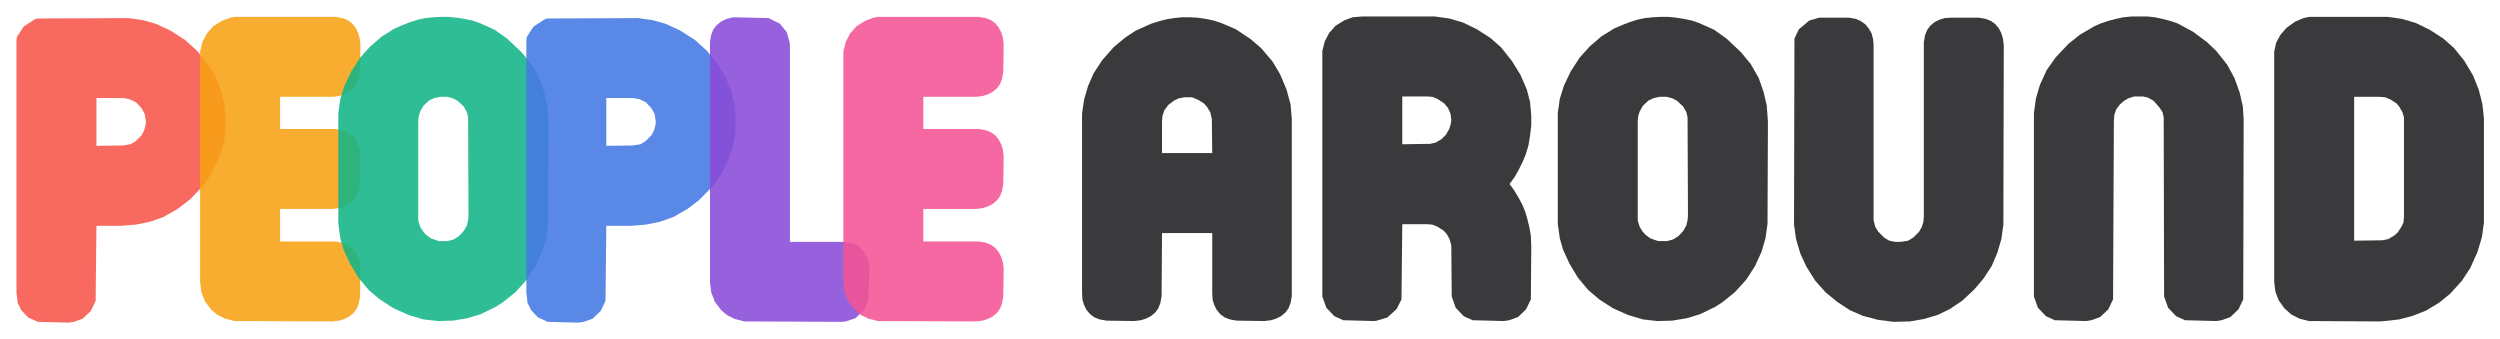
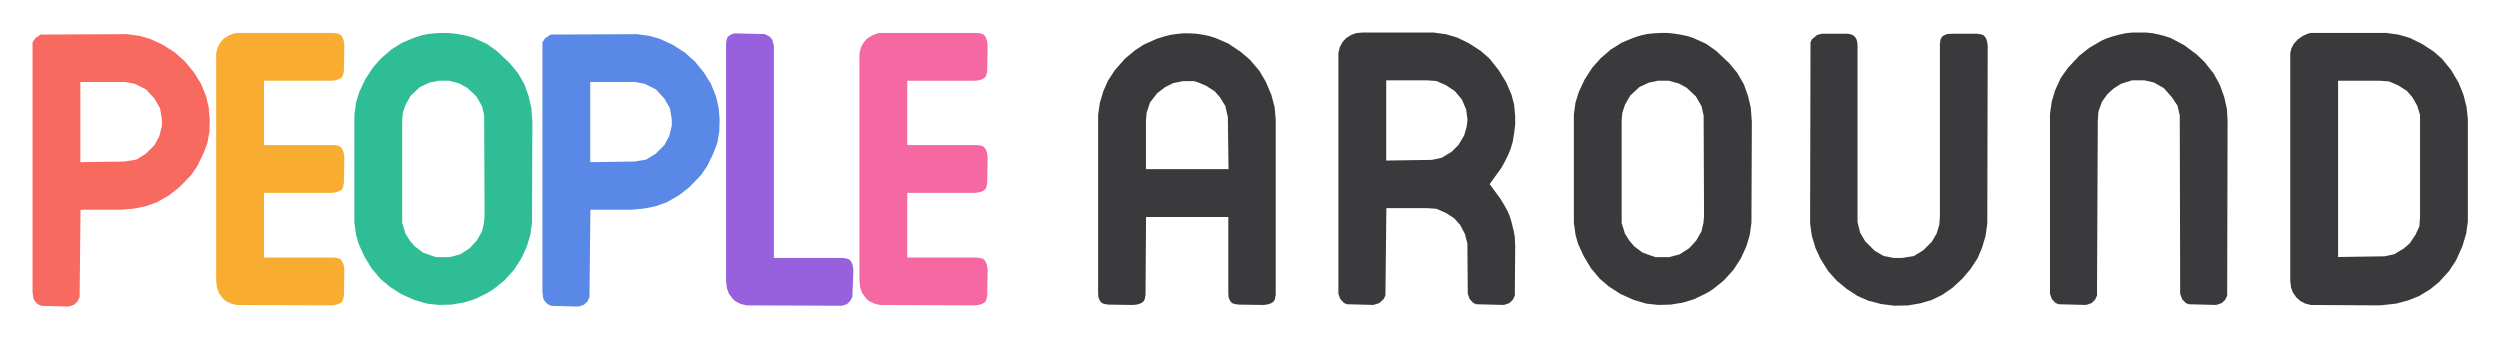
<svg xmlns="http://www.w3.org/2000/svg" viewBox="-3 -771 6222 842" role="img" aria-label="Peoplearound">
-   <path fill="#F7554A" fill-opacity="0.88" d="M89 -725L316 -726L352 -721L384 -712L421 -695L457 -672L487 -645L513 -613L533 -581L548 -544L556 -510L559 -475L558 -439L552 -405L540 -373L523 -338L504 -310L469 -274L439 -251L404 -231L370 -219L335 -212L299 -209L237 -209L235 -22L223 3L203 22L181 30L168 32L91 30L67 19L50 1L41 -17L38 -43L38 -57L38 -670L39 -679L56 -705L82 -722ZM303 -409L322 -412L335 -420L349 -434L356 -447L360 -463L360 -470L357 -488L349 -502L336 -516L320 -524L304 -527L237 -527L237 -408Z" />
-   <path fill="#F9A215" fill-opacity="0.88" d="M581 -729L832 -729L849 -726L862 -721L873 -713L882 -702L888 -690L892 -677L894 -661L893 -592L890 -575L885 -562L877 -551L866 -542L854 -536L841 -532L825 -530L694 -530L694 -450L832 -450L849 -447L862 -442L873 -434L882 -423L888 -411L892 -398L894 -382L893 -313L890 -296L885 -283L877 -272L866 -263L854 -257L841 -253L825 -251L694 -251L694 -170L832 -170L849 -167L862 -162L873 -154L882 -143L888 -131L892 -118L894 -102L893 -33L890 -16L885 -3L877 8L866 17L854 23L841 27L825 29L581 28L557 22L537 12L523 0L507 -21L498 -45L495 -69L495 -643L501 -667L512 -688L528 -706L549 -719L570 -727Z" />
-   <path fill="#14B487" fill-opacity="0.88" d="M1230 -7L1193 11L1160 21L1124 27L1087 28L1051 24L1014 13L976 -4L942 -26L915 -49L889 -80L868 -115L852 -150L844 -178L839 -214L839 -234L839 -489L844 -525L854 -557L871 -593L893 -627L918 -655L947 -680L979 -700L1000 -709L1018 -716L1037 -722L1056 -726L1075 -728L1095 -729L1114 -729L1134 -727L1153 -724L1172 -720L1190 -714L1228 -697L1259 -675L1295 -641L1319 -612L1339 -577L1351 -543L1359 -509L1362 -469L1361 -214L1356 -178L1346 -144L1330 -109L1308 -75L1280 -44L1249 -19ZM1089 -171L1111 -171L1126 -175L1140 -184L1151 -196L1159 -210L1162 -223L1163 -234L1162 -479L1159 -492L1151 -506L1136 -520L1125 -526L1110 -530L1092 -530L1078 -527L1065 -521L1051 -508L1043 -494L1039 -482L1038 -469L1038 -222L1043 -206L1050 -195L1057 -187L1069 -178L1083 -173Z" />
-   <path fill="#4479E4" fill-opacity="0.88" d="M1358 -725L1585 -726L1621 -721L1653 -712L1690 -695L1726 -672L1756 -645L1782 -613L1802 -581L1817 -544L1825 -510L1828 -475L1827 -439L1821 -405L1809 -373L1792 -338L1773 -310L1738 -274L1708 -251L1673 -231L1639 -219L1604 -212L1568 -209L1506 -209L1504 -22L1492 3L1472 22L1450 30L1437 32L1360 30L1336 19L1319 1L1310 -17L1307 -43L1307 -57L1307 -670L1308 -679L1325 -705L1351 -722ZM1572 -409L1591 -412L1604 -420L1618 -434L1625 -447L1629 -463L1629 -470L1626 -488L1618 -502L1605 -516L1589 -524L1573 -527L1506 -527L1506 -408Z" />
-   <path fill="#8A4BD8" fill-opacity="0.88" d="M1825 -728L1910 -726L1938 -712L1955 -691L1962 -667L1963 -660L1963 -169L2099 -169L2116 -166L2129 -161L2140 -153L2149 -142L2155 -130L2159 -117L2161 -101L2158 -22L2146 2L2126 21L2102 29L2092 30L1850 29L1826 23L1806 13L1792 1L1776 -20L1767 -44L1764 -68L1764 -667L1767 -684L1772 -697L1780 -708L1791 -717L1803 -723L1816 -727Z" />
-   <path fill="#F45495" fill-opacity="0.88" d="M2182 -729L2433 -729L2450 -726L2463 -721L2474 -713L2483 -702L2489 -690L2493 -677L2495 -661L2494 -592L2491 -575L2486 -562L2478 -551L2467 -542L2455 -536L2442 -532L2426 -530L2295 -530L2295 -450L2433 -450L2450 -447L2463 -442L2474 -434L2483 -423L2489 -411L2493 -398L2495 -382L2494 -313L2491 -296L2486 -283L2478 -272L2467 -263L2455 -257L2442 -253L2426 -251L2295 -251L2295 -170L2433 -170L2450 -167L2463 -162L2474 -154L2483 -143L2489 -131L2493 -118L2495 -102L2494 -33L2491 -16L2486 -3L2478 8L2467 17L2455 23L2442 27L2426 29L2182 28L2158 22L2138 12L2124 0L2108 -21L2099 -45L2096 -69L2096 -643L2102 -667L2113 -688L2129 -706L2150 -719L2171 -727Z" />
+   <path fill="#F7554A" fill-opacity="0.88" d="M343.8 -681.8L370.2 -674.3L401.8 -659.8L432.7 -640.1L457.9 -617.4L480.4 -589.7L497.2 -562.8L509.8 -531.8L516.4 -503.7L519 -473.8L518.1 -443L513.3 -415.6L503.2 -388.8L488.3 -358.1L472.9 -335.4L442.3 -304L416.8 -284.4L387.3 -267.5L359.4 -257.7L329.4 -251.7L297.3 -249L197.4 -249L195.1 -31.3L190.1 -20.9L181.5 -12.7L171 -8.9L165.5 -8.1L100.2 -9.8L90.7 -14.1L83.1 -22.2L79.9 -28.6L78 -45.3L78 -665.6L84.9 -676.1L98.6 -685L313.3 -686ZM197 -567L197 -367.4L306.4 -369L336.1 -373.7L360 -388.4L381.4 -409.9L393.6 -432.4L400 -458.1L400 -473.3L395.3 -501.6L381.4 -525.8L360.4 -548.5L332.9 -562.3L307.7 -567Z" />
+   <path fill="#F9A215" fill-opacity="0.88" d="M838.2 -687.3L842.7 -685.6L845.3 -683.7L848.2 -680.1L850.7 -675.1L852.7 -668.6L854 -658.8L853 -595.8L851.3 -585.8L849.6 -581.3L847.7 -578.7L844.1 -575.8L839.1 -573.3L832.6 -571.3L822.5 -570L654 -570L654 -410L828.5 -410L838.2 -408.3L842.7 -406.6L845.3 -404.7L848.2 -401.1L850.7 -396.1L852.7 -389.6L854 -379.8L853 -316.8L851.3 -306.8L849.6 -302.3L847.7 -299.7L844.1 -296.8L839.1 -294.3L832.6 -292.3L822.5 -291L654 -291L654 -130L828.5 -130L838.2 -128.3L842.7 -126.6L845.3 -124.7L848.2 -121.1L850.7 -116.1L852.7 -109.6L854 -99.8L853 -36.8L851.3 -26.8L849.6 -22.3L847.7 -19.7L844.1 -16.8L839.1 -14.3L832.6 -12.3L822.6 -11L586 -12L571 -15.7L559.3 -21.6L552.2 -27.6L542.4 -40.6L537.1 -54.6L535 -71.5L535 -638.1L538.6 -652.7L545.2 -665.1L554 -675.1L566.8 -683L580.8 -688.3L584.6 -689L828.5 -689Z" />
+   <path fill="#14B487" fill-opacity="0.88" d="M1128.9 -687.3L1145.8 -684.6L1161.5 -681.3L1175.5 -676.7L1208.1 -662.1L1233.6 -644L1265.8 -613.6L1286 -589.2L1302.5 -560.3L1312.6 -531.7L1319.3 -502.9L1322 -467.6L1321 -216.8L1316.8 -186.4L1308.4 -158L1294.8 -128.3L1276.2 -99.4L1252.4 -73.2L1225.7 -51.6L1210.5 -42L1178.4 -26.4L1150.9 -18L1120.1 -12.9L1088.7 -12.1L1059 -15.4L1027.9 -24.6L995.1 -39.3L965.9 -58.2L943.5 -77.3L921.7 -103.3L903.4 -133.7L889.6 -163.9L883.2 -186.3L879 -216.8L879 -486.2L883.2 -516.2L891.4 -542.4L906 -573.5L924.9 -602.7L946.1 -626.4L970.8 -647.7L997.6 -664.4L1015.1 -672L1031.3 -678.3L1047.2 -683.3L1062.2 -686.4L1078.1 -688.1L1096 -689L1112 -689ZM1087.8 -570L1065.3 -565.2L1042.5 -554.6L1019.3 -533.2L1006.3 -510.4L999.5 -490L998 -470.5L998 -215.9L1006.4 -189L1017.9 -171L1029.7 -157.5L1049.8 -142.4L1069.9 -135.2L1082.5 -131L1116.2 -131L1142.4 -138L1166 -153.2L1183.5 -172.3L1196.7 -195.3L1201.6 -216.7L1203 -232.3L1202 -483.6L1196.7 -506.7L1182.7 -531.1L1159.6 -552.7L1139.9 -563.4L1115.2 -570Z" />
+   <path fill="#4479E4" fill-opacity="0.88" d="M1612.8 -681.8L1639.2 -674.3L1670.8 -659.8L1701.7 -640.1L1726.9 -617.4L1749.4 -589.7L1766.2 -562.8L1778.8 -531.8L1785.4 -503.7L1788 -473.8L1787.1 -443L1782.3 -415.6L1772.2 -388.8L1757.3 -358.1L1741.9 -335.4L1711.3 -304L1685.8 -284.4L1656.3 -267.5L1628.4 -257.7L1598.4 -251.7L1566.3 -249L1466.4 -249L1464.1 -31.3L1459.1 -20.9L1450.5 -12.7L1440 -8.9L1434.5 -8.1L1369.2 -9.8L1359.7 -14.1L1352.1 -22.2L1348.9 -28.6L1347 -45.3L1347 -665.6L1353.9 -676.1L1367.6 -685L1582.3 -686ZM1466 -567L1466 -367.4L1575.4 -369L1605.1 -373.7L1629 -388.4L1650.4 -409.9L1662.6 -432.4L1669 -458.1L1669 -473.3L1664.3 -501.6L1650.4 -525.8L1629.4 -548.5L1601.9 -562.3L1576.7 -567Z" />
+   <path fill="#8A4BD8" fill-opacity="0.88" d="M1900.1 -686.2L1912.4 -680.1L1918.9 -672.1L1922.8 -658.5L1923 -657.2L1923 -129L2095.5 -129L2105.2 -127.3L2109.7 -125.6L2112.3 -123.7L2115.2 -120.1L2117.7 -115.1L2119.7 -108.6L2120.9 -99.3L2118.4 -32.2L2113.4 -22.2L2104.9 -14.1L2093.6 -10.4L2090.1 -10L1855 -11L1840 -14.7L1828.3 -20.6L1821.2 -26.6L1811.4 -39.6L1806.1 -53.6L1804 -70.5L1804 -663.5L1805.7 -673.2L1807.4 -677.7L1809.3 -680.3L1812.9 -683.2L1817.9 -685.7L1824.2 -687.7L1826.7 -687.9Z" />
+   <path fill="#F45495" fill-opacity="0.88" d="M2439.2 -687.3L2443.7 -685.6L2446.3 -683.7L2449.2 -680.1L2451.7 -675.1L2453.7 -668.6L2455 -658.8L2454.1 -595.8L2452.3 -585.8L2450.6 -581.3L2448.7 -578.7L2445.1 -575.8L2440.1 -573.3L2433.6 -571.3L2423.5 -570L2255 -570L2255 -410L2429.5 -410L2439.2 -408.3L2443.7 -406.6L2446.3 -404.7L2449.2 -401.1L2451.7 -396.1L2453.7 -389.6L2455 -379.8L2454.1 -316.8L2452.3 -306.8L2450.6 -302.3L2448.7 -299.7L2445.1 -296.8L2440.1 -294.3L2433.6 -292.3L2423.5 -291L2255 -291L2255 -130L2429.5 -130L2439.2 -128.3L2443.7 -126.6L2446.3 -124.7L2449.2 -121.1L2451.7 -116.1L2453.7 -109.6L2455 -99.8L2454.1 -36.8L2452.3 -26.8L2450.6 -22.3L2448.7 -19.7L2445.1 -16.8L2440.1 -14.3L2433.6 -12.3L2423.6 -11L2187 -12L2172 -15.7L2160.3 -21.6L2153.2 -27.6L2143.4 -40.6L2138.1 -54.6L2136 -71.5L2136 -638.1L2139.6 -652.7L2146.2 -665.1L2155 -675.1L2167.8 -683L2181.8 -688.3L2185.6 -689L2429.5 -689Z" />
  <g fill="#3A3A3C">
-     <path d="M2824 -695L2862 -712L2881 -718L2900 -723L2919 -726L2939 -728L2959 -728L2978 -727L2998 -724L3017 -720L3036 -714L3073 -698L3109 -674L3136 -651L3164 -618L3183 -586L3199 -548L3209 -511L3212 -475L3212 -34L3209 -17L3204 -4L3196 7L3185 16L3173 22L3160 26L3144 28L3075 27L3058 24L3045 19L3034 11L3025 0L3019 -12L3015 -25L3014 -41L3014 -191L2889 -191L2888 -34L2885 -17L2880 -4L2872 7L2861 16L2849 22L2836 26L2820 28L2751 27L2734 24L2721 19L2710 11L2701 0L2695 -12L2691 -25L2690 -41L2690 -488L2695 -523L2705 -557L2719 -589L2740 -621L2769 -654L2798 -678ZM2963 -529L2945 -529L2930 -526L2918 -520L2905 -510L2895 -497L2890 -482L2889 -468L2889 -390L3014 -390L3013 -475L3009 -492L3001 -505L2994 -513L2980 -522L2966 -528Z" />
-     <path d="M3487 -213L3485 -26L3473 -2L3450 19L3424 27L3418 28L3340 26L3318 16L3298 -5L3288 -33L3288 -41L3288 -644L3294 -668L3305 -689L3321 -707L3342 -720L3363 -728L3387 -730L3568 -730L3604 -725L3638 -715L3673 -698L3707 -676L3733 -653L3760 -619L3781 -585L3797 -548L3805 -517L3808 -483L3808 -459L3805 -434L3801 -409L3794 -386L3787 -369L3776 -347L3767 -331L3754 -313L3765 -298L3777 -278L3786 -261L3793 -244L3798 -227L3804 -202L3807 -184L3808 -158L3807 -26L3795 -1L3775 18L3753 26L3740 28L3662 26L3640 16L3620 -5L3610 -33L3610 -41L3609 -160L3605 -175L3598 -188L3590 -197L3576 -206L3562 -212L3548 -213ZM3570 -416L3585 -425L3595 -435L3604 -450L3608 -464L3609 -473L3607 -488L3601 -502L3591 -514L3576 -524L3562 -530L3548 -531L3487 -531L3487 -412L3556 -413Z" />
-     <path d="M4265 -7L4228 11L4195 21L4159 27L4122 28L4086 24L4049 13L4011 -4L3977 -26L3950 -49L3924 -80L3903 -115L3887 -150L3879 -178L3874 -214L3874 -234L3874 -489L3879 -525L3889 -557L3906 -593L3928 -627L3953 -655L3982 -680L4014 -700L4035 -709L4053 -716L4072 -722L4091 -726L4110 -728L4130 -729L4149 -729L4169 -727L4188 -724L4207 -720L4225 -714L4263 -697L4294 -675L4330 -641L4354 -612L4374 -577L4386 -543L4394 -509L4397 -469L4396 -214L4391 -178L4381 -144L4365 -109L4343 -75L4315 -44L4284 -19ZM4124 -171L4146 -171L4161 -175L4175 -184L4186 -196L4194 -210L4197 -223L4198 -234L4197 -479L4194 -492L4186 -506L4171 -520L4160 -526L4145 -530L4127 -530L4113 -527L4100 -521L4086 -508L4078 -494L4074 -482L4073 -469L4073 -222L4078 -206L4085 -195L4092 -187L4104 -178L4118 -173Z" />
-     <path d="M4727 -169L4746 -172L4759 -180L4773 -194L4780 -206L4784 -219L4785 -232L4785 -666L4788 -683L4793 -696L4801 -707L4812 -716L4824 -722L4837 -726L4853 -727L4922 -727L4939 -724L4952 -719L4963 -711L4972 -700L4978 -688L4982 -675L4984 -659L4983 -212L4978 -176L4968 -142L4954 -109L4933 -77L4910 -50L4881 -23L4850 -2L4819 13L4785 23L4750 29L4710 30L4671 25L4633 15L4601 1L4569 -20L4540 -44L4515 -72L4493 -107L4478 -139L4467 -176L4462 -212L4462 -232L4463 -675L4474 -698L4500 -720L4525 -727L4599 -727L4616 -724L4629 -718L4640 -710L4648 -700L4655 -688L4659 -672L4660 -659L4660 -223L4664 -207L4671 -195L4687 -179L4699 -172L4714 -169Z" />
-     <path d="M5330 -531L5309 -531L5293 -526L5282 -519L5272 -510L5264 -499L5259 -485L5258 -470L5256 -26L5244 -1L5224 18L5202 26L5189 28L5111 26L5089 16L5069 -5L5059 -33L5059 -41L5059 -490L5064 -526L5074 -560L5091 -597L5113 -628L5145 -662L5174 -685L5210 -706L5226 -713L5244 -719L5263 -724L5282 -728L5302 -730L5321 -730L5341 -730L5360 -728L5379 -724L5398 -719L5416 -713L5455 -692L5490 -666L5513 -644L5540 -610L5558 -577L5571 -541L5579 -506L5581 -473L5580 -26L5568 -1L5548 18L5526 26L5513 28L5435 26L5413 16L5393 -5L5383 -33L5383 -41L5382 -479L5379 -492L5371 -504L5357 -520L5343 -528Z" />
-     <path d="M5744 -729L5939 -729L5975 -724L6009 -714L6044 -697L6078 -675L6104 -652L6130 -620L6152 -583L6166 -548L6175 -513L6179 -477L6179 -217L6174 -181L6163 -144L6145 -104L6124 -72L6095 -40L6068 -18L6035 2L6002 15L5968 24L5932 28L5919 29L5743 28L5720 22L5700 12L5682 -4L5668 -24L5660 -45L5657 -69L5657 -643L5662 -665L5673 -685L5688 -702L5709 -717L5730 -726ZM5941 -176L5956 -185L5964 -192L5974 -207L5979 -218L5980 -232L5980 -479L5976 -492L5968 -506L5961 -514L5947 -523L5933 -529L5919 -530L5856 -530L5856 -172L5927 -173Z" />
+     <path d="M2974 -687.2L2990.9 -684.6L3006.8 -681.3L3022 -676.5L3053.8 -662.7L3084.8 -642L3107.6 -622.6L3131.3 -594.7L3147.2 -567.9L3161.1 -535L3169.4 -504.1L3172 -473.3L3172 -37.5L3170.3 -27.8L3168.6 -23.3L3166.7 -20.7L3163.1 -17.8L3158.1 -15.3L3151.6 -13.3L3141.8 -12L3078.8 -12.9L3068.8 -14.7L3064.3 -16.4L3061.7 -18.3L3058.8 -21.9L3056.3 -26.9L3054.6 -32.2L3054 -42.2L3054 -231L2849.3 -231L2848 -37.6L2846.3 -27.8L2844.6 -23.3L2842.7 -20.7L2839.1 -17.8L2834.1 -15.3L2827.6 -13.3L2817.8 -12L2754.8 -12.9L2744.8 -14.7L2740.3 -16.4L2737.7 -18.3L2734.8 -21.9L2732.3 -26.9L2730.6 -32.2L2730 -42.2L2730 -485.2L2734.2 -514.5L2742.7 -543.3L2754.3 -569.9L2771.9 -596.7L2797 -625.2L2821.8 -645.8L2843.2 -659.8L2876.2 -674.6L2892.1 -679.6L2908.2 -683.8L2924.1 -686.3L2941 -688L2957.9 -688ZM2941 -569L2916.9 -564.2L2896.7 -554.1L2876.5 -538.5L2859.2 -516L2850.5 -489.9L2849 -469.4L2849 -350L3054.5 -350L3052.9 -479.9L3046.5 -507.5L3033.3 -528.8L3020.4 -543.6L2998.8 -557.5L2980.2 -565.4L2969.5 -569Z" />
+     <path d="M3595.6 -685.8L3623.5 -677.6L3653.3 -663.1L3682.7 -644L3703.9 -625.4L3727.2 -596L3745.4 -566.5L3759 -535L3765.4 -510.2L3768 -481.2L3768 -461.4L3765.4 -439.6L3761.9 -418L3756.3 -399.5L3750.6 -385.6L3740.7 -365.8L3733.2 -352.6L3704.5 -312.8L3731.6 -275.8L3742.1 -258.3L3749.8 -244L3755.2 -230.7L3759.3 -216.7L3764.8 -194L3767.1 -179.9L3768 -157.4L3767.1 -35.2L3762.1 -24.9L3753.5 -16.7L3743 -12.9L3737.5 -12.1L3671.2 -13.8L3663.6 -17.2L3654.8 -26.4L3650 -39.9L3650 -41.2L3649 -165.4L3642.4 -189.8L3631 -211.1L3616.2 -227.7L3594.8 -241.5L3571.6 -251.4L3549.4 -253L3447.4 -253L3445.1 -35.6L3440.5 -26.5L3429.7 -16.6L3415 -12.1L3349.2 -13.8L3341.6 -17.2L3332.8 -26.4L3328 -39.9L3328 -639.1L3331.6 -653.7L3338.2 -666.1L3347 -676.1L3359.8 -684L3372 -688.6L3388.7 -690L3565.2 -690ZM3447 -571L3447 -371.4L3560.5 -373.1L3584.9 -378.3L3609.8 -393.2L3626.8 -410.2L3641 -433.9L3647.4 -456.2L3649.3 -473.4L3645.9 -498.7L3635.5 -523.1L3618 -544.1L3595.1 -559.3L3571.6 -569.4L3549.4 -571Z" />
+     <path d="M4163.9 -687.3L4180.8 -684.6L4196.5 -681.3L4210.5 -676.7L4243.1 -662.1L4268.6 -644L4300.8 -613.6L4321 -589.2L4337.5 -560.3L4347.6 -531.7L4354.3 -502.9L4357 -467.6L4356 -216.8L4351.8 -186.4L4343.4 -158L4329.8 -128.3L4311.2 -99.4L4287.4 -73.2L4260.7 -51.6L4245.5 -42L4213.4 -26.4L4185.9 -18L4155.1 -12.9L4123.7 -12.1L4094 -15.4L4062.9 -24.6L4030.1 -39.3L4000.9 -58.2L3978.5 -77.3L3956.7 -103.3L3938.4 -133.7L3924.6 -163.9L3918.2 -186.3L3914 -216.8L3914 -486.2L3918.2 -516.2L3926.4 -542.4L3941 -573.5L3959.9 -602.7L3981.1 -626.4L4005.8 -647.7L4032.6 -664.4L4050.1 -672L4066.3 -678.3L4082.2 -683.3L4097.2 -686.4L4113.1 -688.1L4131 -689L4147 -689ZM4122.8 -570L4100.3 -565.2L4077.5 -554.6L4054.3 -533.2L4041.3 -510.4L4034.5 -490L4033 -470.5L4033 -215.9L4041.4 -189L4052.9 -171L4064.7 -157.5L4084.8 -142.4L4104.9 -135.2L4117.5 -131L4151.2 -131L4177.4 -138L4201 -153.2L4218.5 -172.3L4231.7 -195.3L4236.6 -216.7L4238 -232.3L4237 -483.6L4231.7 -506.7L4217.7 -531.1L4194.6 -552.7L4174.9 -563.4L4150.2 -570Z" />
+     <path d="M4603.9 -685.5L4608.7 -683.3L4612.1 -680.8L4614.9 -677.3L4617.6 -672.8L4619.4 -665.6L4620 -657.5L4620 -218.1L4626.6 -191.8L4639.1 -170.4L4662.4 -147.1L4684.6 -134.1L4710 -129L4730.1 -129L4760.1 -133.7L4784 -148.4L4804.9 -169.4L4816.9 -189.8L4823.5 -211.5L4825 -230.5L4825 -662.5L4826.7 -672.2L4828.4 -676.7L4830.3 -679.3L4833.9 -682.2L4838.9 -684.7L4844.2 -686.4L4854.2 -687L4918.5 -687L4928.2 -685.3L4932.7 -683.6L4935.3 -681.7L4938.2 -678.1L4940.7 -673.1L4942.7 -666.6L4944 -656.6L4943 -214.8L4938.8 -184.4L4930.3 -155.5L4918.6 -127.9L4900.9 -101L4881.1 -77.7L4856 -54.4L4830 -36.7L4804.6 -24.4L4775.9 -16L4746.1 -10.9L4712.1 -10.1L4678.7 -14.3L4646.2 -22.9L4620.1 -34.3L4592.8 -52.2L4567.8 -72.9L4547.1 -96.1L4528.2 -126.2L4515.5 -153.3L4506.2 -184.5L4502 -214.8L4502 -231.9L4503 -665.9L4506.4 -673L4519.2 -683.8L4530.5 -687L4595.5 -687Z" />
+     <path d="M5353.8 -688.4L5369.8 -685.1L5386.6 -680.6L5400.1 -676.1L5433.5 -658.2L5464.1 -635.4L5483.4 -617L5506.5 -587.8L5521.4 -560.5L5532.6 -529.7L5539.3 -500.3L5541 -471.8L5540 -35.1L5535.1 -24.9L5526.5 -16.7L5516 -12.9L5510.5 -12.1L5444.2 -13.8L5436.6 -17.2L5427.8 -26.4L5423 -39.9L5423 -41L5422 -483.6L5416.3 -508.1L5402.8 -528.4L5382.7 -551.4L5357.7 -565.7L5334.6 -571L5302.9 -571L5276 -562.6L5257.7 -551L5242.1 -536.9L5228.3 -517.9L5219.5 -493.2L5218 -471.4L5216 -35.2L5211.1 -24.9L5202.5 -16.7L5192 -12.9L5186.5 -12.1L5120.2 -13.8L5112.6 -17.2L5103.8 -26.4L5099 -39.9L5099 -487.2L5103.2 -517.6L5111.6 -545.9L5125.8 -576.9L5144 -602.6L5172.1 -632.5L5196.6 -651.9L5228.2 -670.3L5240.4 -675.6L5255.4 -680.6L5272.2 -685.1L5288.1 -688.4L5304 -690L5338.9 -690Z" />
+     <path d="M5966.6 -684.8L5994.5 -676.6L6024.3 -662.1L6053.7 -643L6075 -624.2L6097.1 -597L6116 -565.2L6127.9 -535.5L6135.6 -505.8L6139 -474.8L6139 -219.8L6134.8 -189.5L6125.4 -158L6109.8 -123.3L6092.3 -96.6L6067.4 -69.1L6044.9 -50.8L6017.2 -34L5989.5 -23.1L5960.6 -15.4L5928.3 -11.8L5917.6 -11L5748.2 -12L5734.1 -15.6L5722.6 -21.4L5712.1 -30.8L5703.6 -42.9L5699.1 -54.7L5697 -71.5L5697 -638.5L5699.8 -650.6L5705.9 -661.9L5715 -672.1L5728.7 -681.9L5742.2 -687.7L5748.2 -689L5936.2 -689ZM5816 -570L5816 -131.4L5931.5 -133.1L5955.9 -138.3L5979.6 -152.5L5994.3 -165.4L6009.1 -187.5L6018.4 -208L6020 -230.6L6020 -485L6012.9 -508L6000.7 -529.3L5987.4 -544.6L5965.8 -558.5L5942.6 -568.4L5920.4 -570Z" />
  </g>
</svg>
